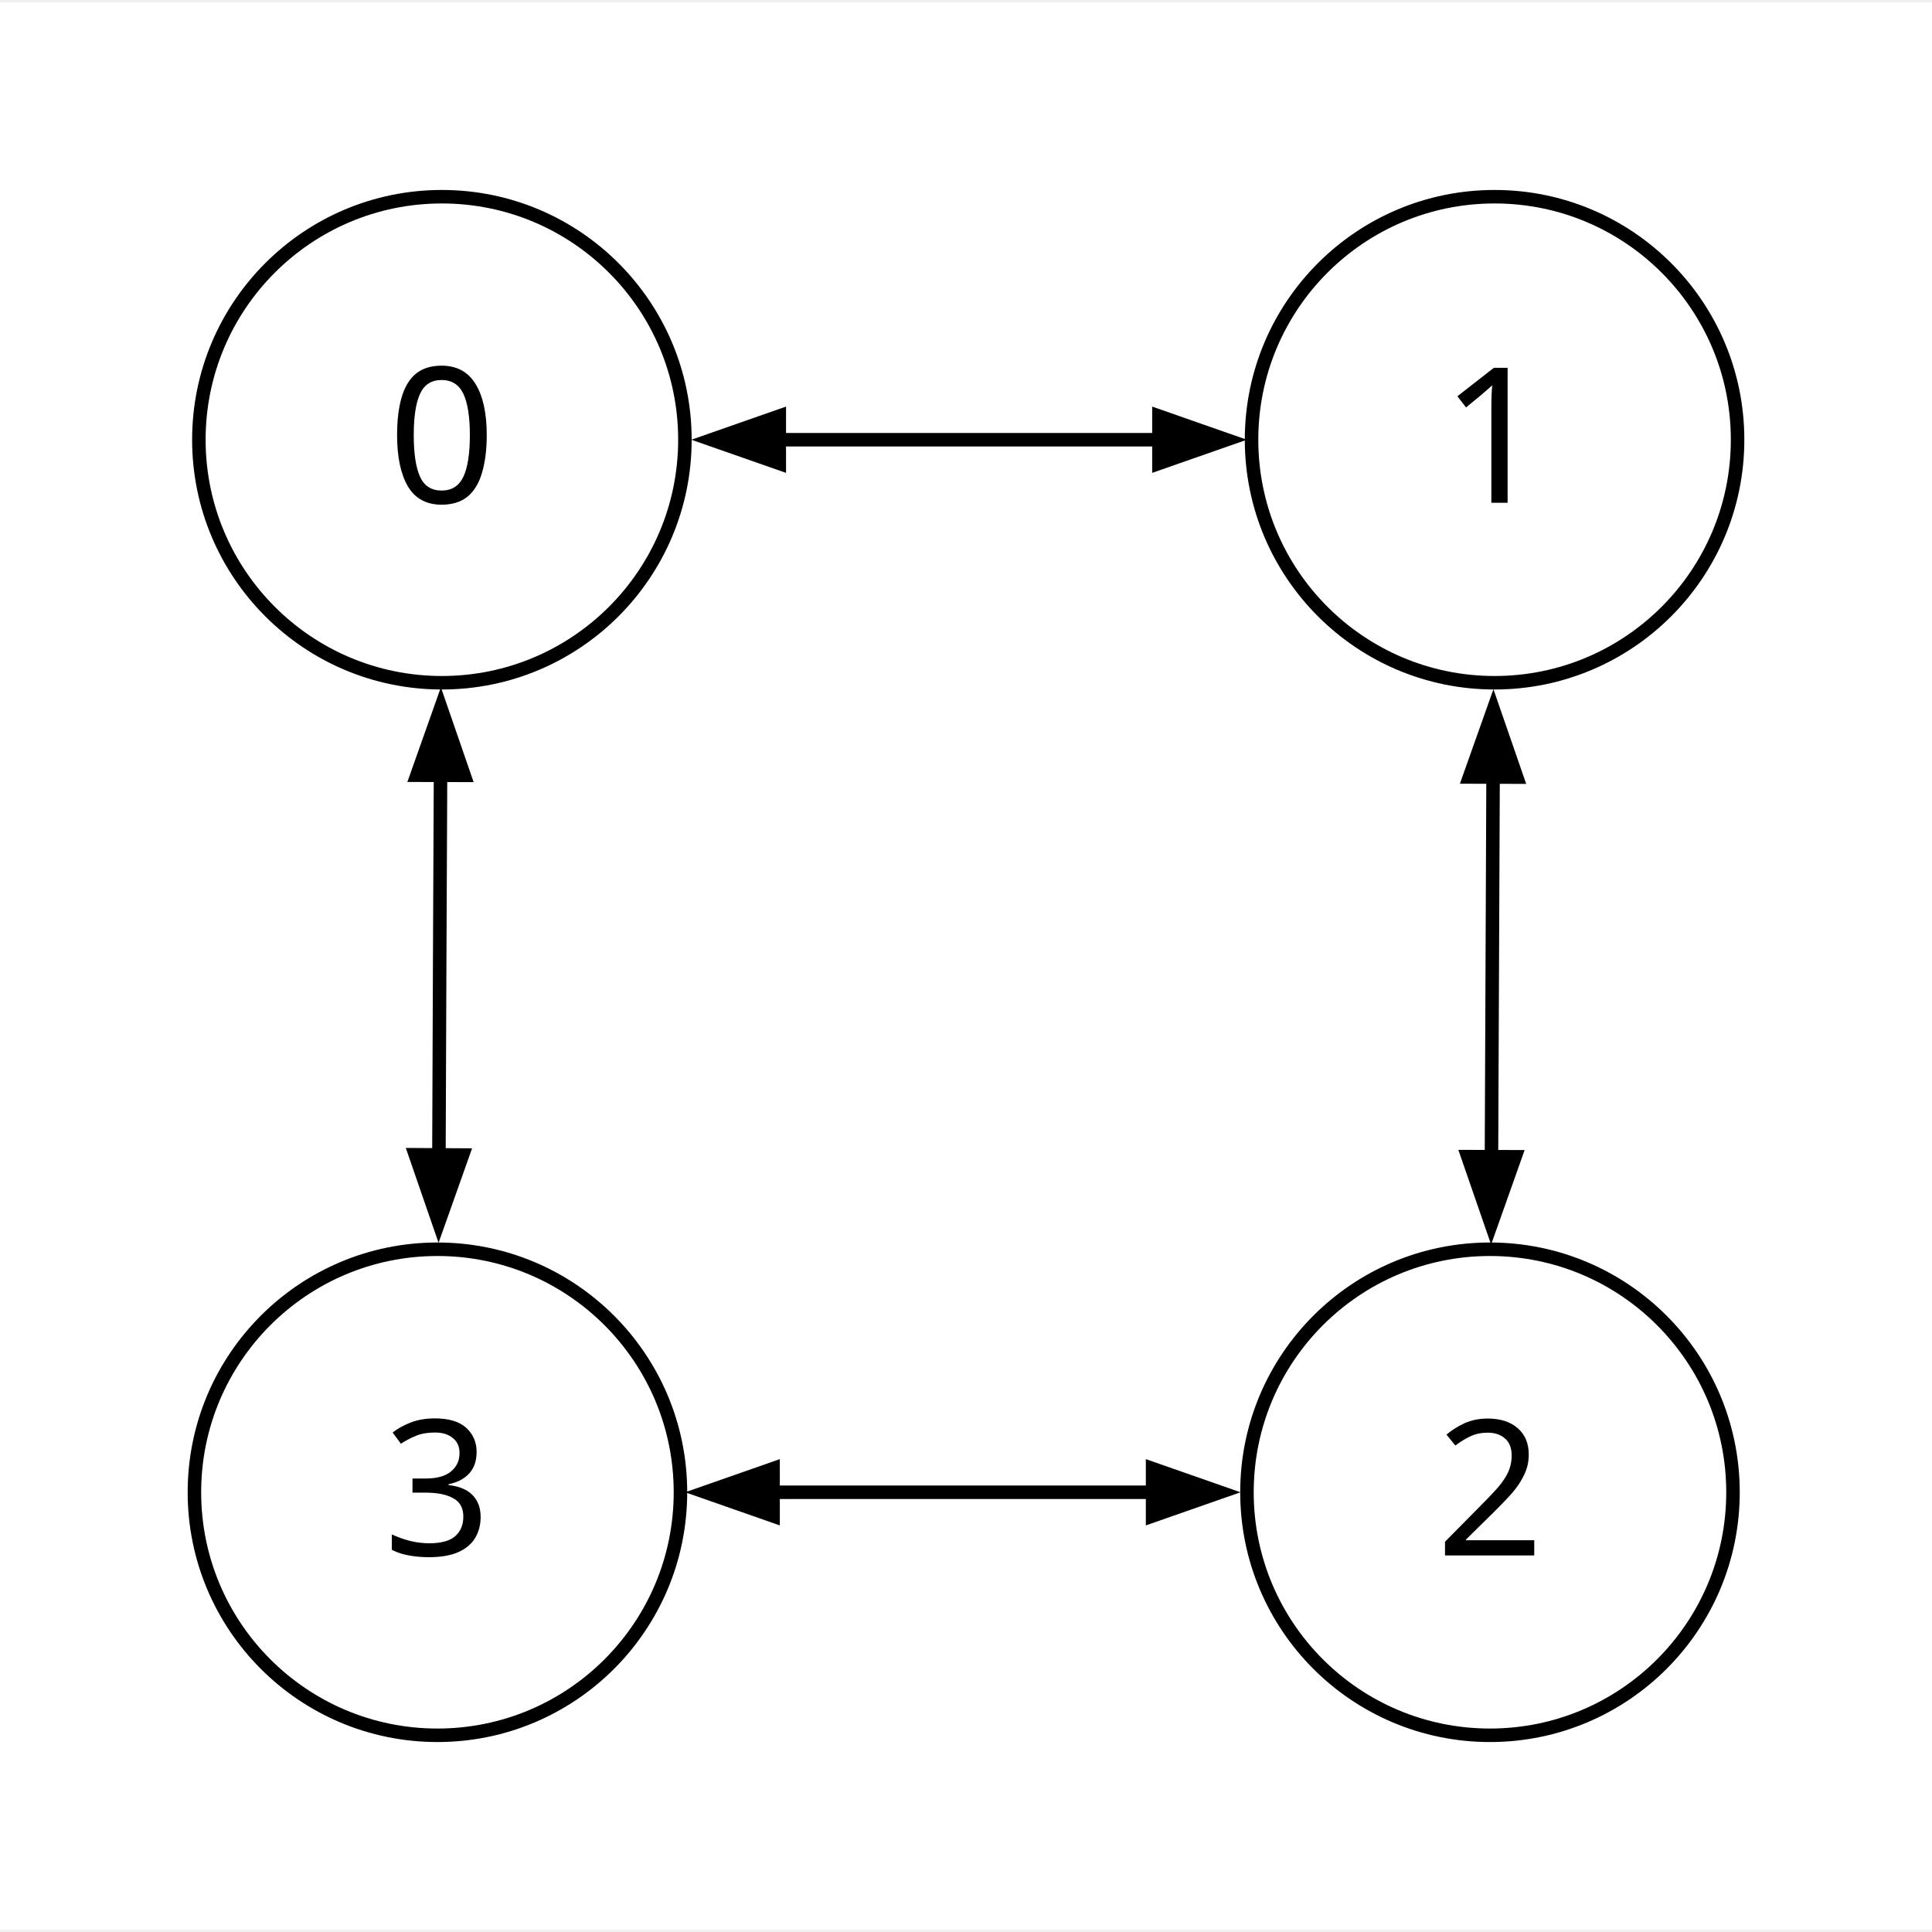
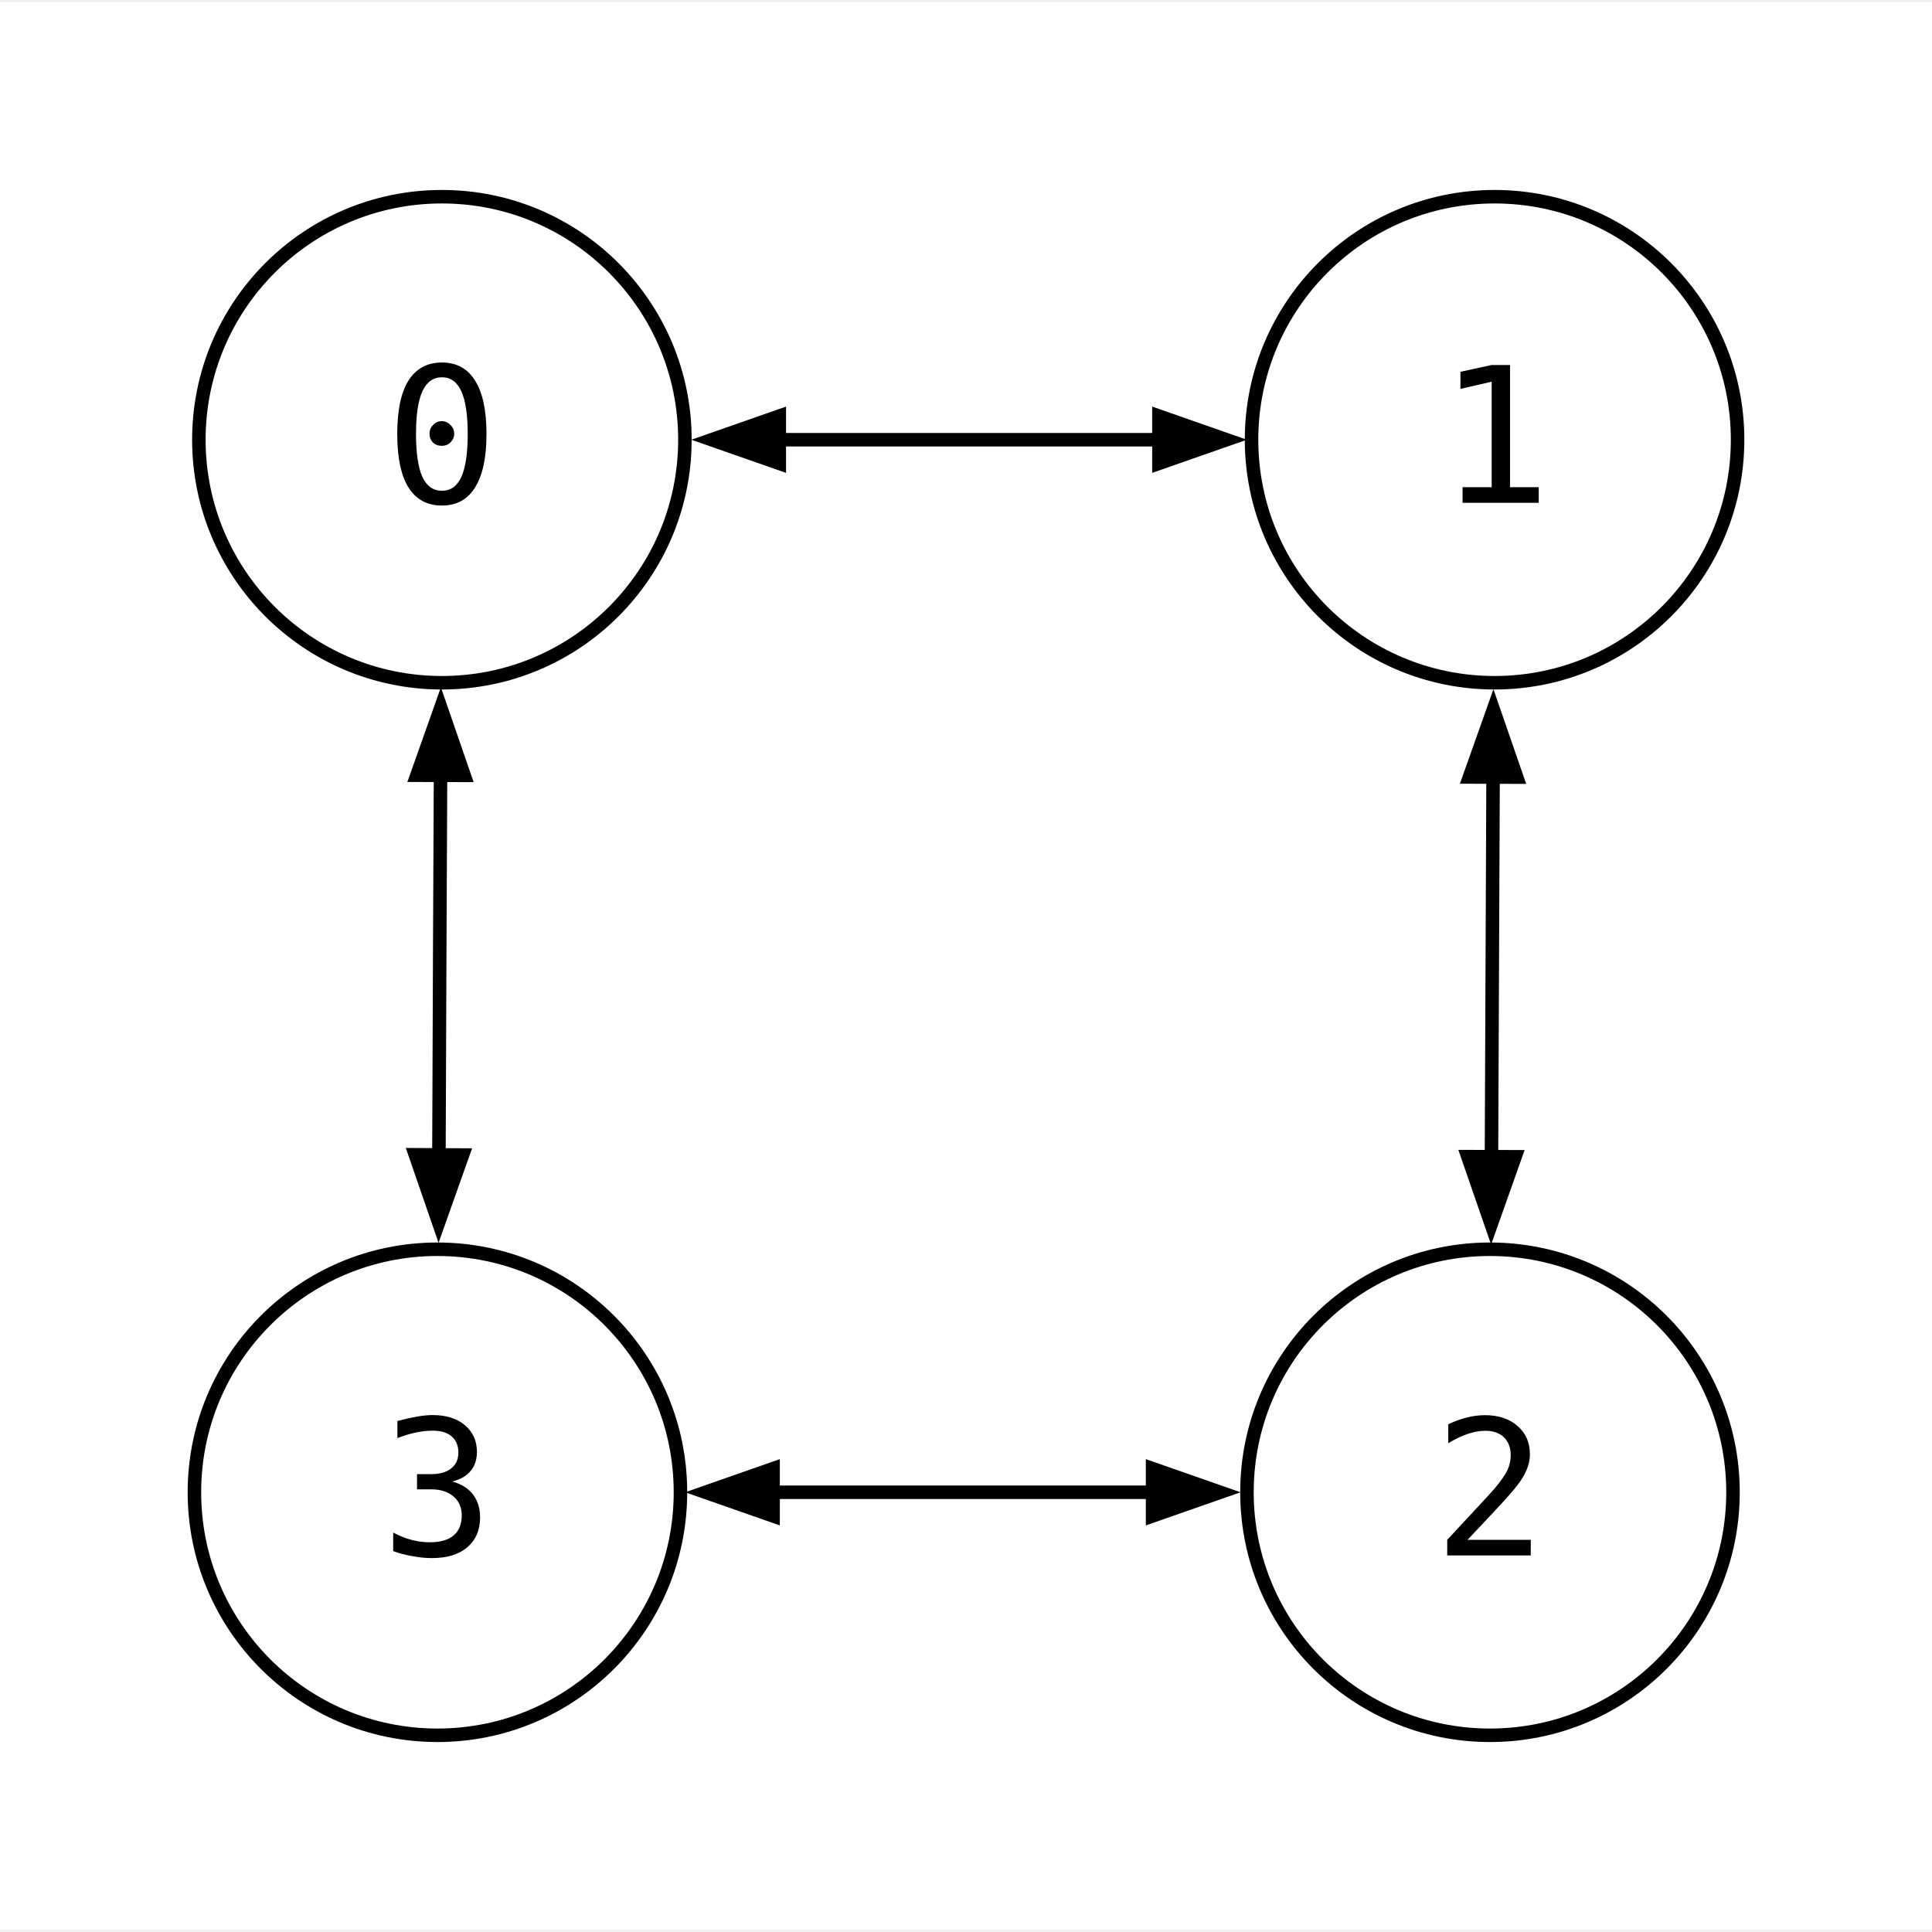
<svg xmlns="http://www.w3.org/2000/svg" width="143pt" height="143pt" viewBox="0.00 0.00 143.10 142.76">
  <g id="graph0" class="graph" transform="scale(1 1) rotate(0) translate(14.4 128.36)">
    <polygon fill="white" stroke="none" points="-14.4,14.4 -14.4,-128.36 128.7,-128.36 128.7,14.4 -14.4,14.4" />
    <g id="node1" class="node">
      <ellipse fill="none" stroke="black" cx="18.33" cy="-95.96" rx="18" ry="18" />
-       <text text-anchor="middle" x="18.33" y="-91.29" font-family="Operator Mono" font-size="14.00">0</text>
+       <text text-anchor="middle" x="18.33" y="-91.29" font-family="monospace" font-size="14.00">0</text>
    </g>
    <g id="node4" class="node">
      <ellipse fill="none" stroke="black" cx="96.3" cy="-95.96" rx="18" ry="18" />
-       <text text-anchor="middle" x="96.3" y="-91.29" font-family="Operator Mono" font-size="14.00">1</text>
+       <text text-anchor="middle" x="96.3" y="-91.29" font-family="monospace" font-size="14.00">1</text>
    </g>
    <g id="edge1" class="edge">
      <path fill="none" stroke="black" d="M43.2,-95.96C52.28,-95.96 62.54,-95.96 71.6,-95.96" />
      <polygon fill="black" stroke="black" points="43.32,-94.21 38.32,-95.96 43.32,-97.71 43.32,-94.21" />
      <polygon fill="black" stroke="black" points="71.44,-97.71 76.44,-95.96 71.44,-94.21 71.44,-97.71" />
    </g>
    <g id="node2" class="node">
      <ellipse fill="none" stroke="black" cx="95.96" cy="-18" rx="18" ry="18" />
-       <text text-anchor="middle" x="95.96" y="-13.32" font-family="Operator Mono" font-size="14.00">2</text>
+       <text text-anchor="middle" x="95.96" y="-13.32" font-family="monospace" font-size="14.00">2</text>
    </g>
    <g id="node3" class="node">
      <ellipse fill="none" stroke="black" cx="18" cy="-18" rx="18" ry="18" />
-       <text text-anchor="middle" x="18" y="-13.33" font-family="Operator Mono" font-size="14.00">3</text>
+       <text text-anchor="middle" x="18" y="-13.33" font-family="monospace" font-size="14.00">3</text>
    </g>
    <g id="edge3" class="edge">
      <path fill="none" stroke="black" d="M71.09,-18C62.01,-18 51.76,-18 42.7,-18" />
      <polygon fill="black" stroke="black" points="70.97,-19.75 75.97,-18 70.97,-16.25 70.97,-19.75" />
      <polygon fill="black" stroke="black" points="42.86,-16.25 37.86,-18 42.86,-19.75 42.86,-16.25" />
    </g>
    <g id="edge4" class="edge">
      <path fill="none" stroke="black" d="M18.11,-42.87C18.14,-51.95 18.19,-62.21 18.23,-71.27" />
      <polygon fill="black" stroke="black" points="19.86,-42.98 18.09,-37.99 16.36,-43 19.86,-42.98" />
      <polygon fill="black" stroke="black" points="16.48,-71.11 18.25,-76.11 19.98,-71.1 16.48,-71.11" />
    </g>
    <g id="edge2" class="edge">
      <path fill="none" stroke="black" d="M96.19,-71.09C96.15,-62.01 96.11,-51.76 96.07,-42.7" />
      <polygon fill="black" stroke="black" points="94.44,-70.98 96.21,-75.97 97.94,-70.97 94.44,-70.98" />
      <polygon fill="black" stroke="black" points="97.82,-42.85 96.05,-37.86 94.32,-42.86 97.82,-42.85" />
    </g>
  </g>
</svg>
